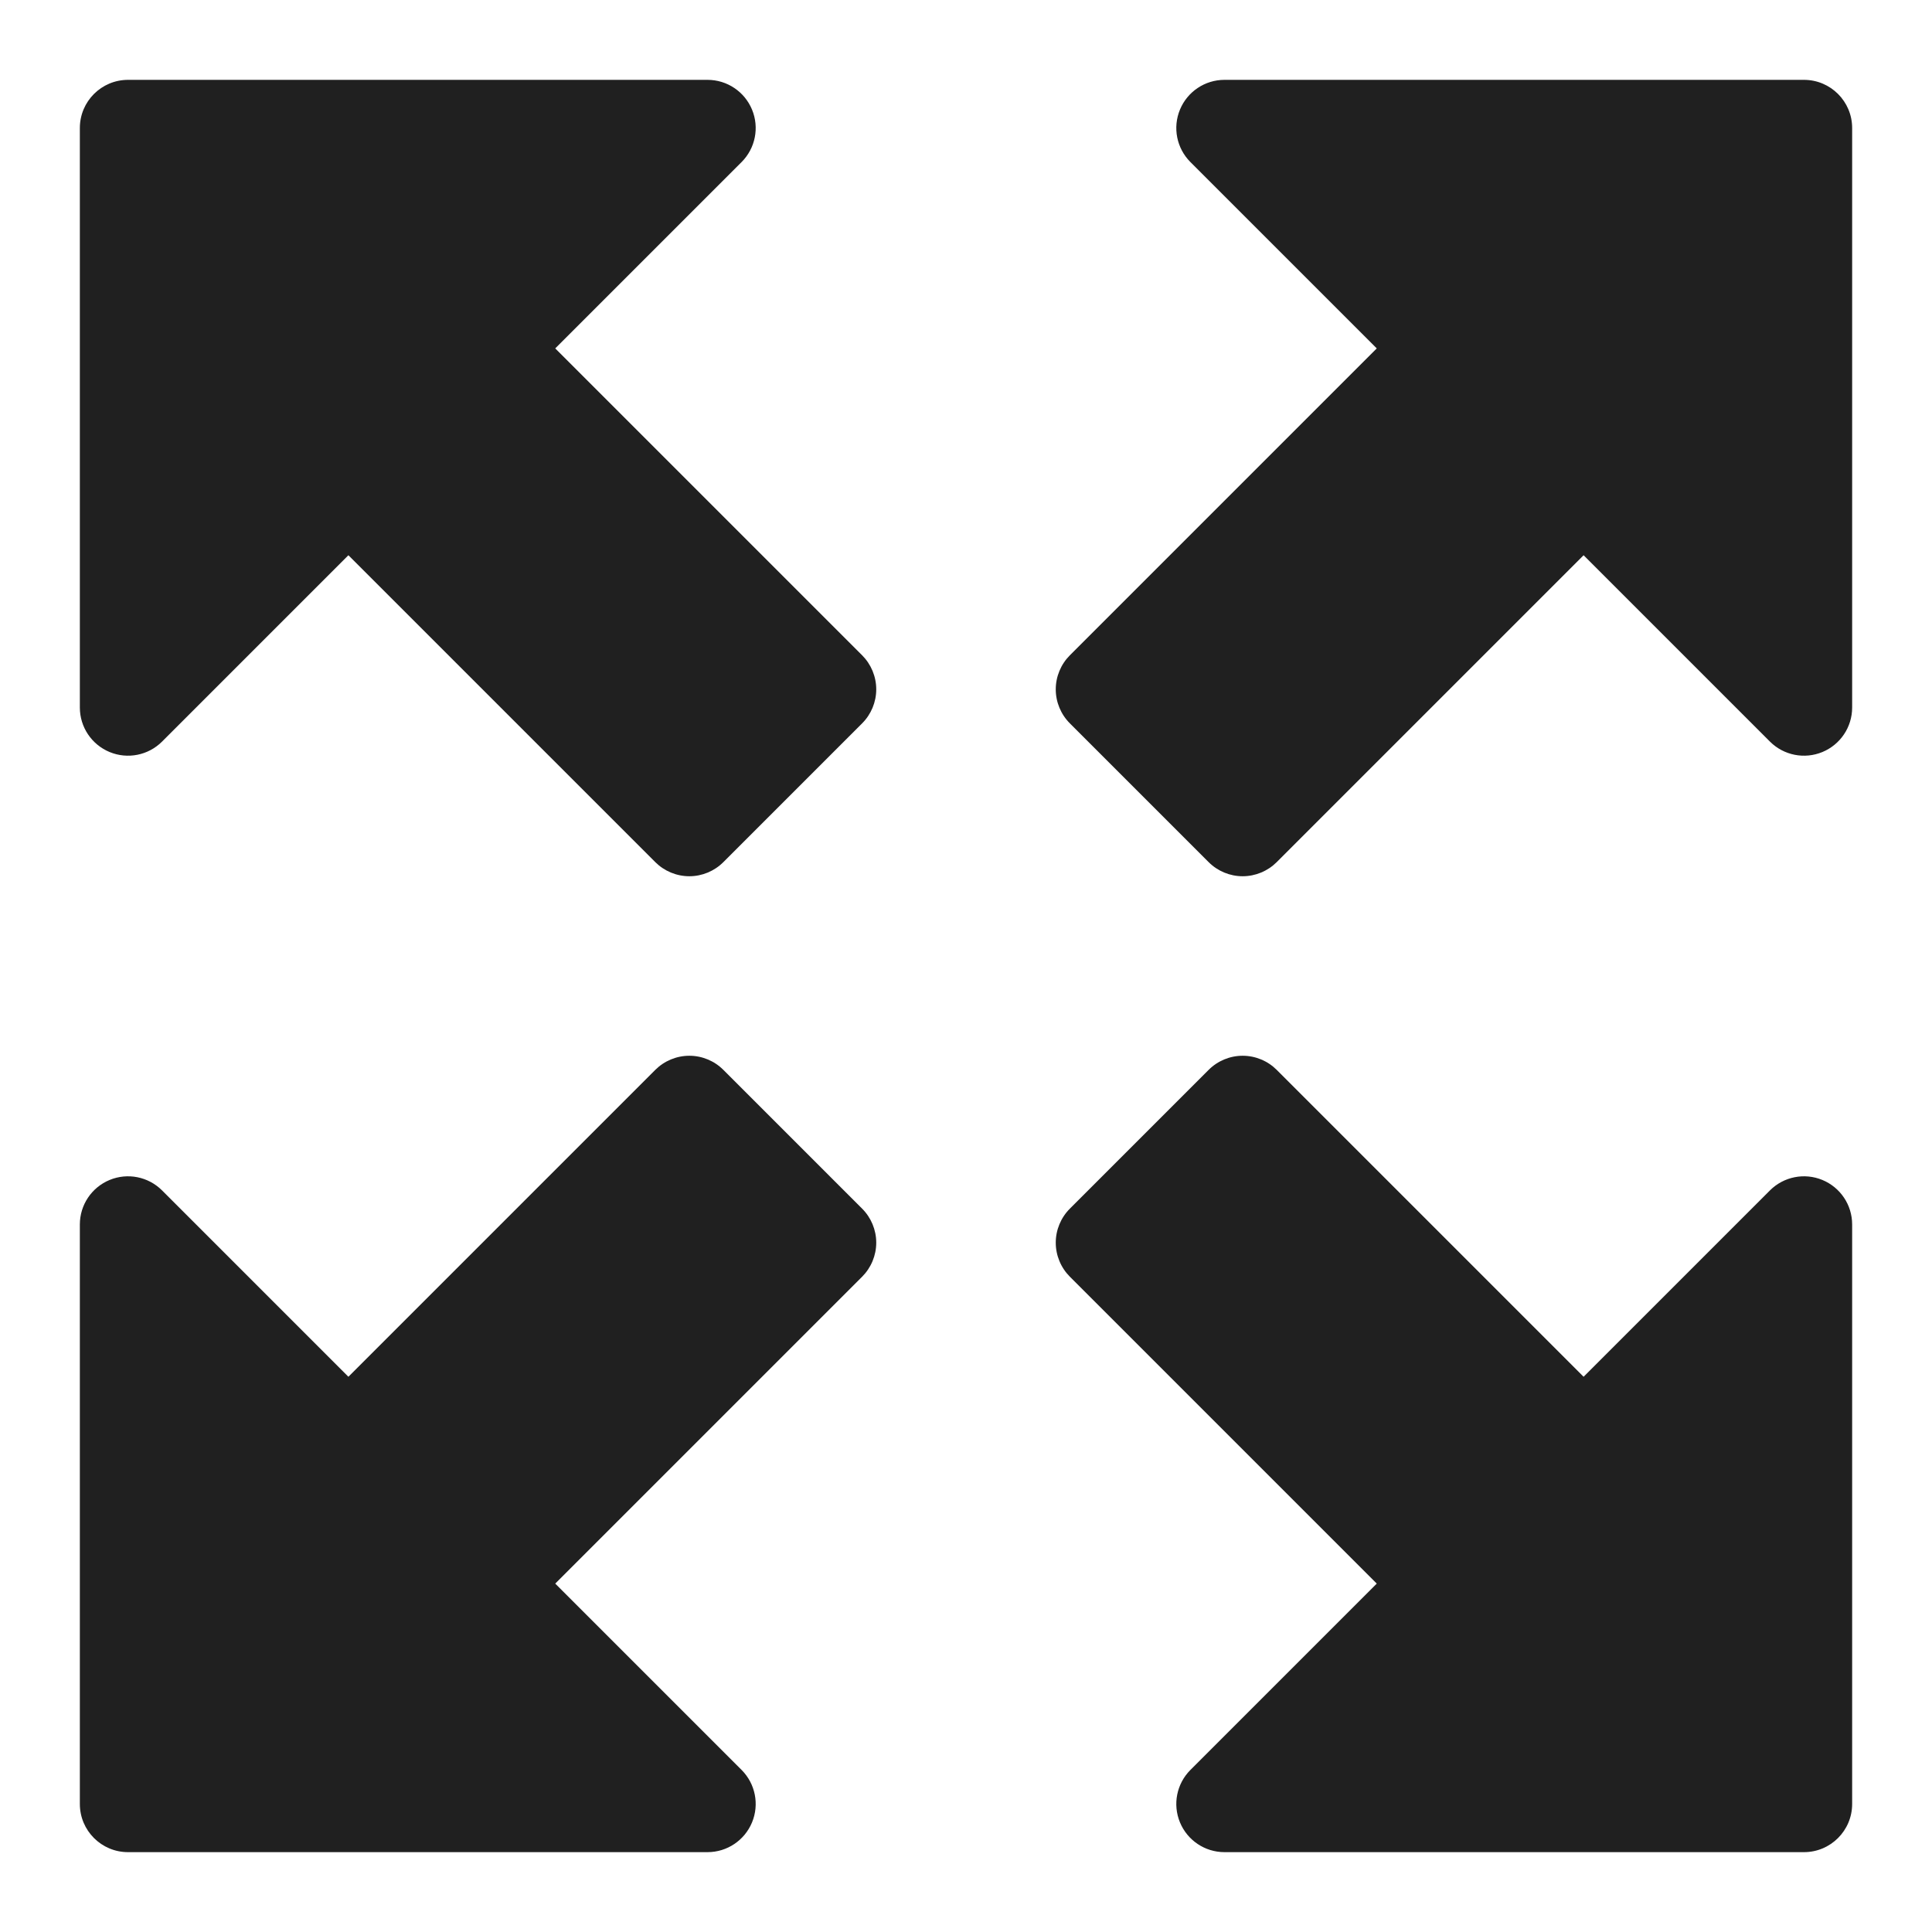
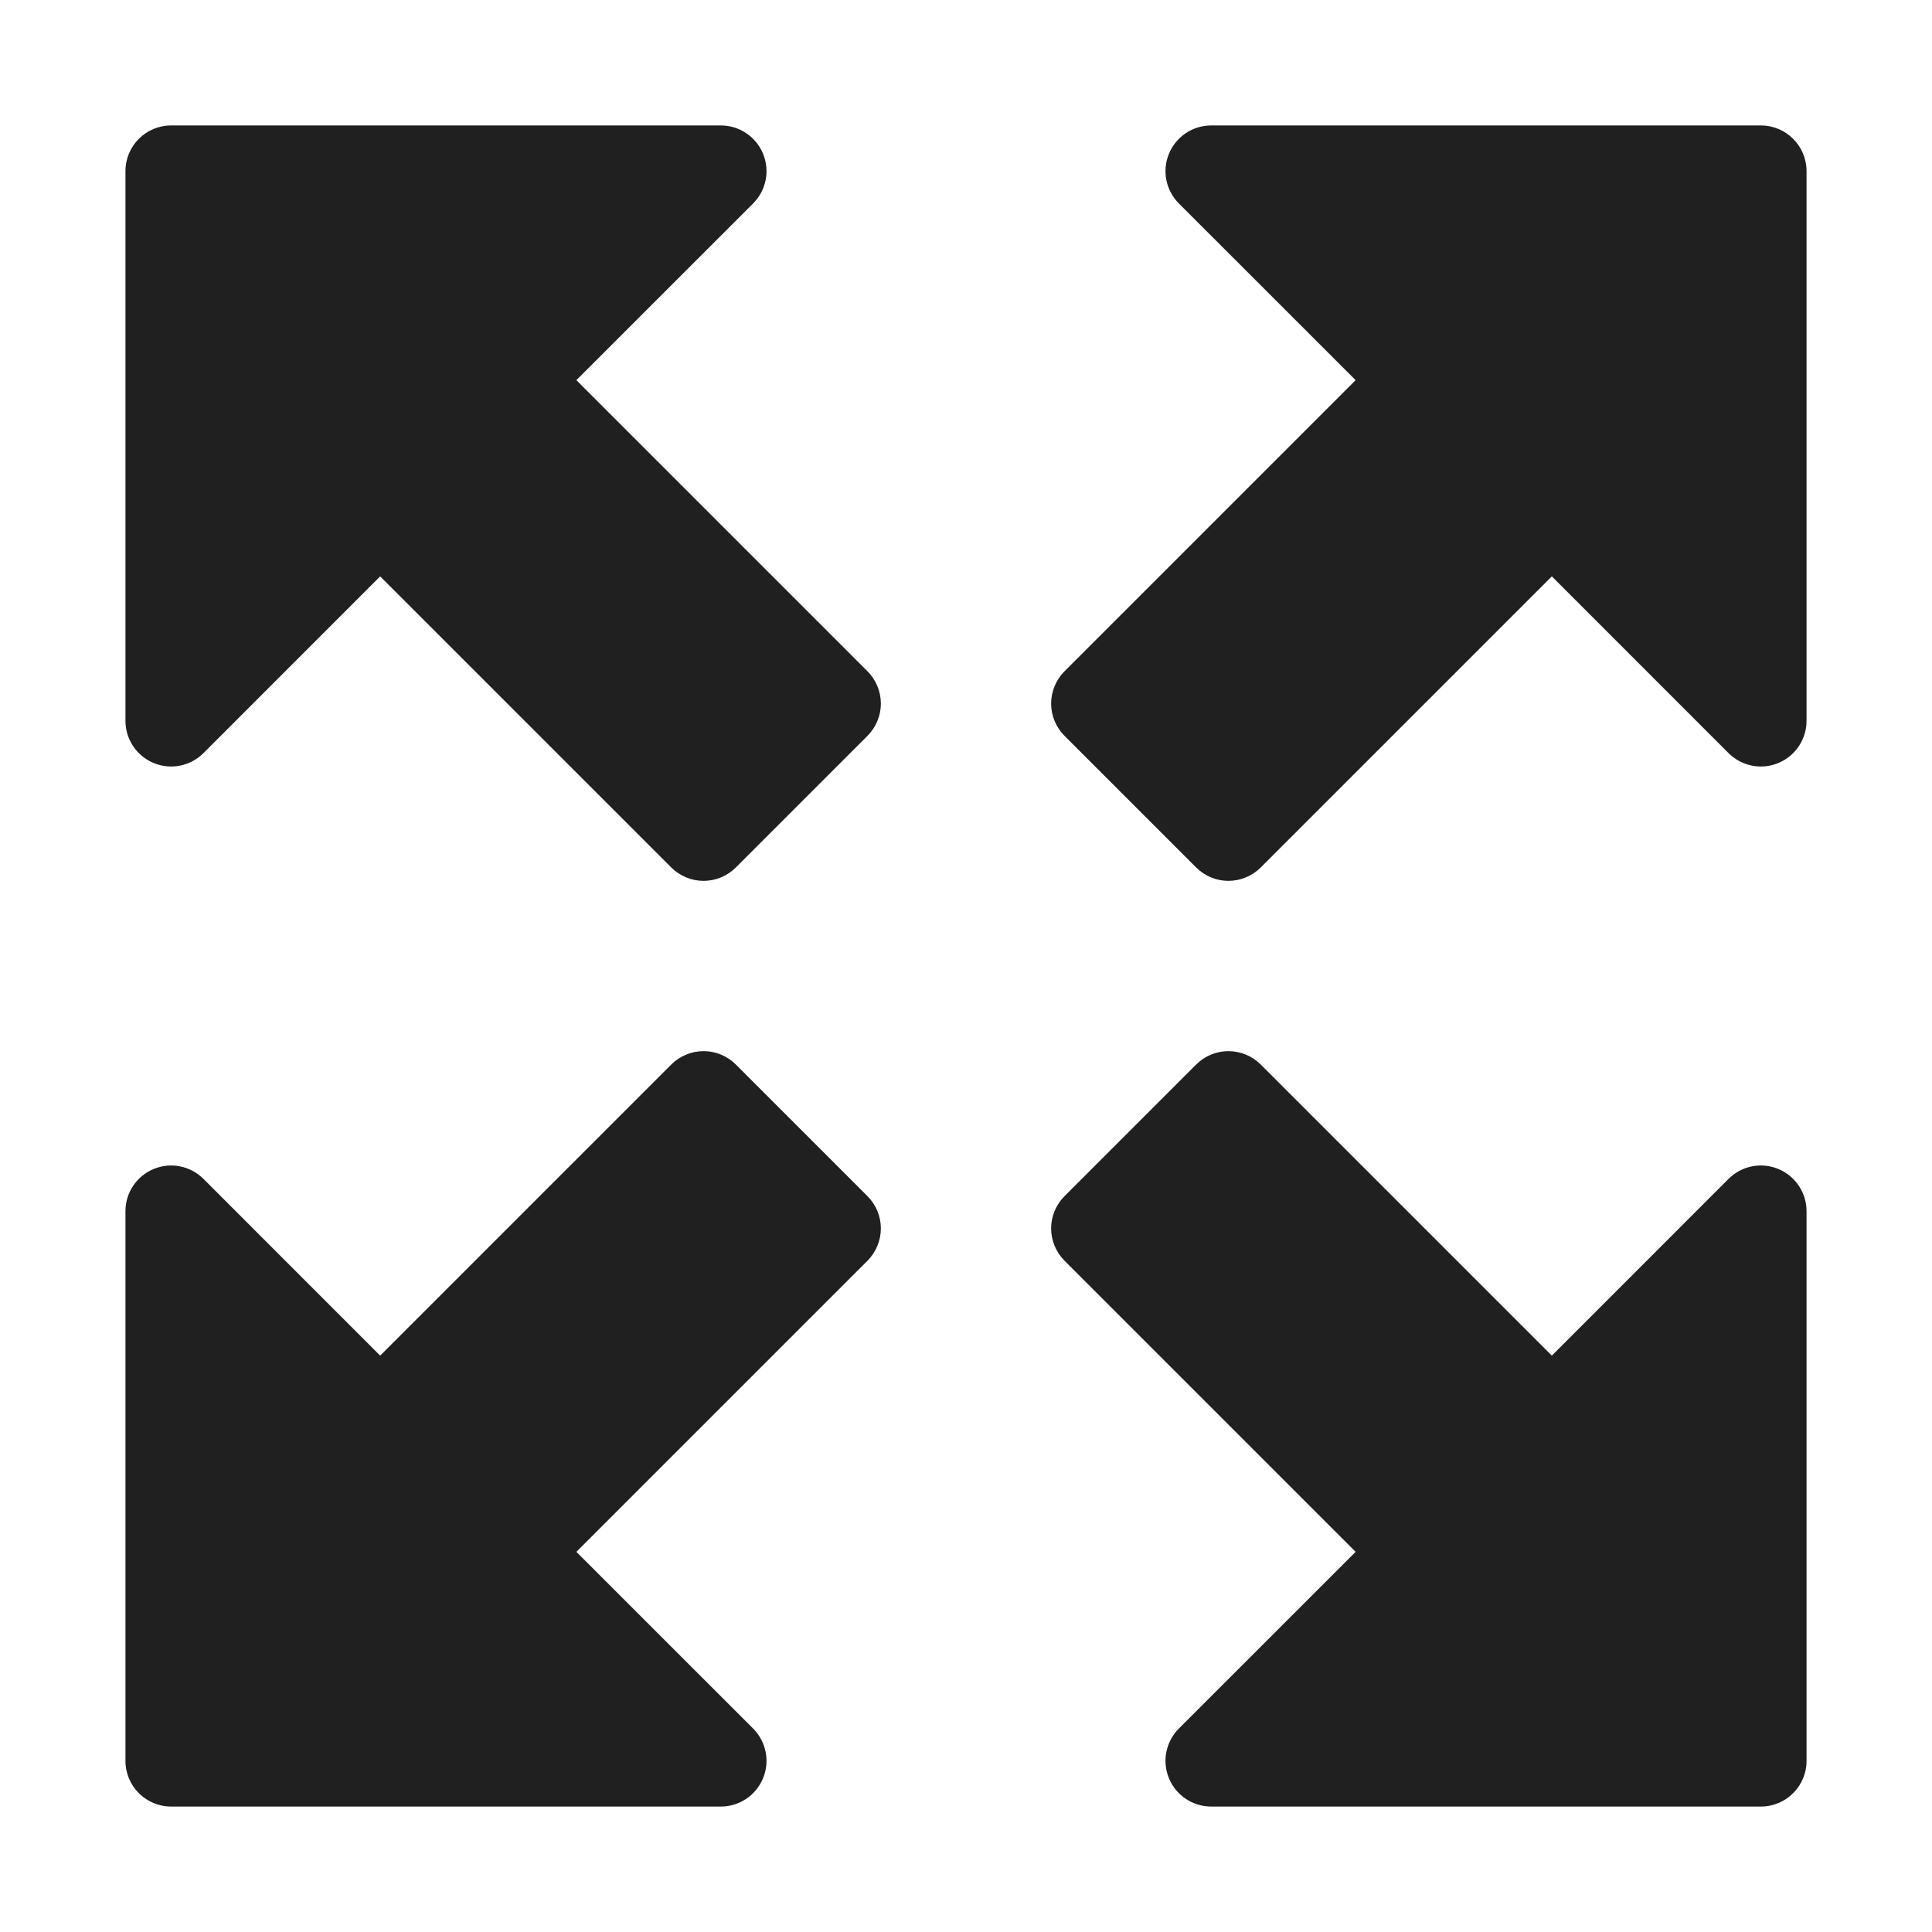
- <svg xmlns="http://www.w3.org/2000/svg" width="48" height="48">
+ <svg xmlns="http://www.w3.org/2000/svg" width="48" height="48" version="1.1">
  <g fill="#202020">
-     <path d="M8.656,13.795c0,-0 -2.889,2.889 -4.63,4.63c-0.343,0.342 -0.856,0.444 -1.303,0.259c-0.447,-0.185 -0.739,-0.621 -0.739,-1.104l0,-14.4c0,-0.66 0.536,-1.196 1.196,-1.196l14.4,0c0.483,0 0.919,0.292 1.104,0.739c0.185,0.447 0.083,0.96 -0.259,1.303c-1.741,1.741 -4.63,4.63 -4.63,4.63c-0,0 4.135,4.135 7.625,7.625c0.223,0.224 0.35,0.528 0.35,0.846c0,0.316 -0.127,0.621 -0.35,0.844c-1.241,1.241 -2.208,2.208 -3.449,3.449c-0.223,0.223 -0.528,0.35 -0.844,0.35c-0.318,0 -0.622,-0.127 -0.846,-0.35c-3.49,-3.49 -7.625,-7.625 -7.625,-7.625Z" />
-     <path d="M13.795,39.344c-0,-0 2.889,2.889 4.63,4.63c0.342,0.343 0.444,0.856 0.259,1.303c-0.185,0.447 -0.621,0.739 -1.104,0.739l-14.4,-0c-0.66,-0 -1.196,-0.536 -1.196,-1.196l0,-14.4c0,-0.483 0.292,-0.919 0.739,-1.104c0.447,-0.185 0.96,-0.083 1.303,0.259c1.741,1.741 4.63,4.63 4.63,4.63c0,0 4.135,-4.135 7.625,-7.625c0.224,-0.223 0.528,-0.35 0.846,-0.35c0.316,-0 0.621,0.127 0.844,0.35c1.241,1.241 2.208,2.208 3.449,3.449c0.223,0.223 0.35,0.528 0.35,0.844c0,0.318 -0.127,0.622 -0.35,0.846c-3.49,3.49 -7.625,7.625 -7.625,7.625Z" />
-     <path d="M39.344,13.795c-0,-0 2.889,2.889 4.63,4.63c0.343,0.342 0.856,0.444 1.303,0.259c0.447,-0.185 0.739,-0.621 0.739,-1.104l-0,-14.4c-0,-0.66 -0.536,-1.196 -1.196,-1.196l-14.4,0c-0.483,0 -0.919,0.292 -1.104,0.739c-0.185,0.447 -0.083,0.96 0.259,1.303c1.741,1.741 4.63,4.63 4.63,4.63c0,0 -4.135,4.135 -7.625,7.625c-0.223,0.224 -0.35,0.528 -0.35,0.846c-0,0.316 0.127,0.621 0.35,0.844c1.241,1.241 2.208,2.208 3.449,3.449c0.223,0.223 0.528,0.35 0.844,0.35c0.318,0 0.622,-0.127 0.846,-0.35c3.49,-3.49 7.625,-7.625 7.625,-7.625Z" />
-     <path d="M34.205,39.344c0,-0 -2.889,2.889 -4.63,4.63c-0.342,0.343 -0.444,0.856 -0.259,1.303c0.185,0.447 0.621,0.739 1.104,0.739l14.4,-0c0.66,-0 1.196,-0.536 1.196,-1.196l-0,-14.4c-0,-0.483 -0.292,-0.919 -0.739,-1.104c-0.447,-0.185 -0.96,-0.083 -1.303,0.259c-1.741,1.741 -4.63,4.63 -4.63,4.63c-0,0 -4.135,-4.135 -7.625,-7.625c-0.224,-0.223 -0.528,-0.35 -0.846,-0.35c-0.316,-0 -0.621,0.127 -0.844,0.35c-1.241,1.241 -2.208,2.208 -3.449,3.449c-0.223,0.223 -0.35,0.528 -0.35,0.844c-0,0.318 0.127,0.622 0.35,0.846c3.49,3.49 7.625,7.625 7.625,7.625Z" />
+     <path d="M9.445,14.32c0,-0 -2.74,2.74 -4.391,4.392c-0.326,0.324 -0.812,0.421 -1.236,0.245c-0.424,-0.175 -0.701,-0.589 -0.701,-1.047l-0,-13.659c-0,-0.626 0.508,-1.134 1.134,-1.134l13.659,-0c0.458,-0 0.872,0.277 1.047,0.701c0.176,0.424 0.079,0.91 -0.245,1.236c-1.652,1.651 -4.392,4.391 -4.392,4.391c-0,0 3.922,3.923 7.233,7.233c0.211,0.213 0.332,0.501 0.332,0.803c-0,0.299 -0.121,0.589 -0.332,0.8c-1.177,1.177 -2.095,2.095 -3.272,3.272c-0.211,0.211 -0.501,0.332 -0.8,0.332c-0.302,-0 -0.59,-0.121 -0.803,-0.332c-3.31,-3.311 -7.233,-7.233 -7.233,-7.233Z" />
+     <path d="M14.32,38.555c-0,-0 2.74,2.74 4.392,4.391c0.324,0.326 0.421,0.812 0.245,1.236c-0.175,0.424 -0.589,0.701 -1.047,0.701l-13.659,0c-0.626,0 -1.134,-0.508 -1.134,-1.134l-0,-13.659c-0,-0.458 0.277,-0.872 0.701,-1.047c0.424,-0.176 0.91,-0.079 1.236,0.245c1.651,1.652 4.391,4.392 4.391,4.392c0,0 3.923,-3.922 7.233,-7.233c0.213,-0.211 0.501,-0.332 0.803,-0.332c0.299,0 0.589,0.121 0.8,0.332c1.177,1.177 2.095,2.095 3.272,3.272c0.211,0.211 0.332,0.501 0.332,0.8c-0,0.302 -0.121,0.59 -0.332,0.803c-3.311,3.31 -7.233,7.233 -7.233,7.233Z" />
+     <path d="M38.555,14.32c-0,-0 2.74,2.74 4.391,4.392c0.326,0.324 0.812,0.421 1.236,0.245c0.424,-0.175 0.701,-0.589 0.701,-1.047l0,-13.659c0,-0.626 -0.508,-1.134 -1.134,-1.134l-13.659,-0c-0.458,-0 -0.872,0.277 -1.047,0.701c-0.176,0.424 -0.079,0.91 0.245,1.236c1.652,1.651 4.392,4.391 4.392,4.391c0,0 -3.922,3.923 -7.233,7.233c-0.211,0.213 -0.332,0.501 -0.332,0.803c0,0.299 0.121,0.589 0.332,0.8c1.177,1.177 2.095,2.095 3.272,3.272c0.211,0.211 0.501,0.332 0.8,0.332c0.302,-0 0.59,-0.121 0.803,-0.332c3.31,-3.311 7.233,-7.233 7.233,-7.233Z" />
+     <path d="M33.68,38.555c0,-0 -2.74,2.74 -4.392,4.391c-0.324,0.326 -0.421,0.812 -0.245,1.236c0.175,0.424 0.589,0.701 1.047,0.701l13.659,0c0.626,0 1.134,-0.508 1.134,-1.134l0,-13.659c0,-0.458 -0.277,-0.872 -0.701,-1.047c-0.424,-0.176 -0.91,-0.079 -1.236,0.245c-1.651,1.652 -4.391,4.392 -4.391,4.392c-0,0 -3.923,-3.922 -7.233,-7.233c-0.213,-0.211 -0.501,-0.332 -0.803,-0.332c-0.299,0 -0.589,0.121 -0.8,0.332c-1.177,1.177 -2.095,2.095 -3.272,3.272c-0.211,0.211 -0.332,0.501 -0.332,0.8c0,0.302 0.121,0.59 0.332,0.803c3.311,3.31 7.233,7.233 7.233,7.233Z" />
  </g>
</svg>
